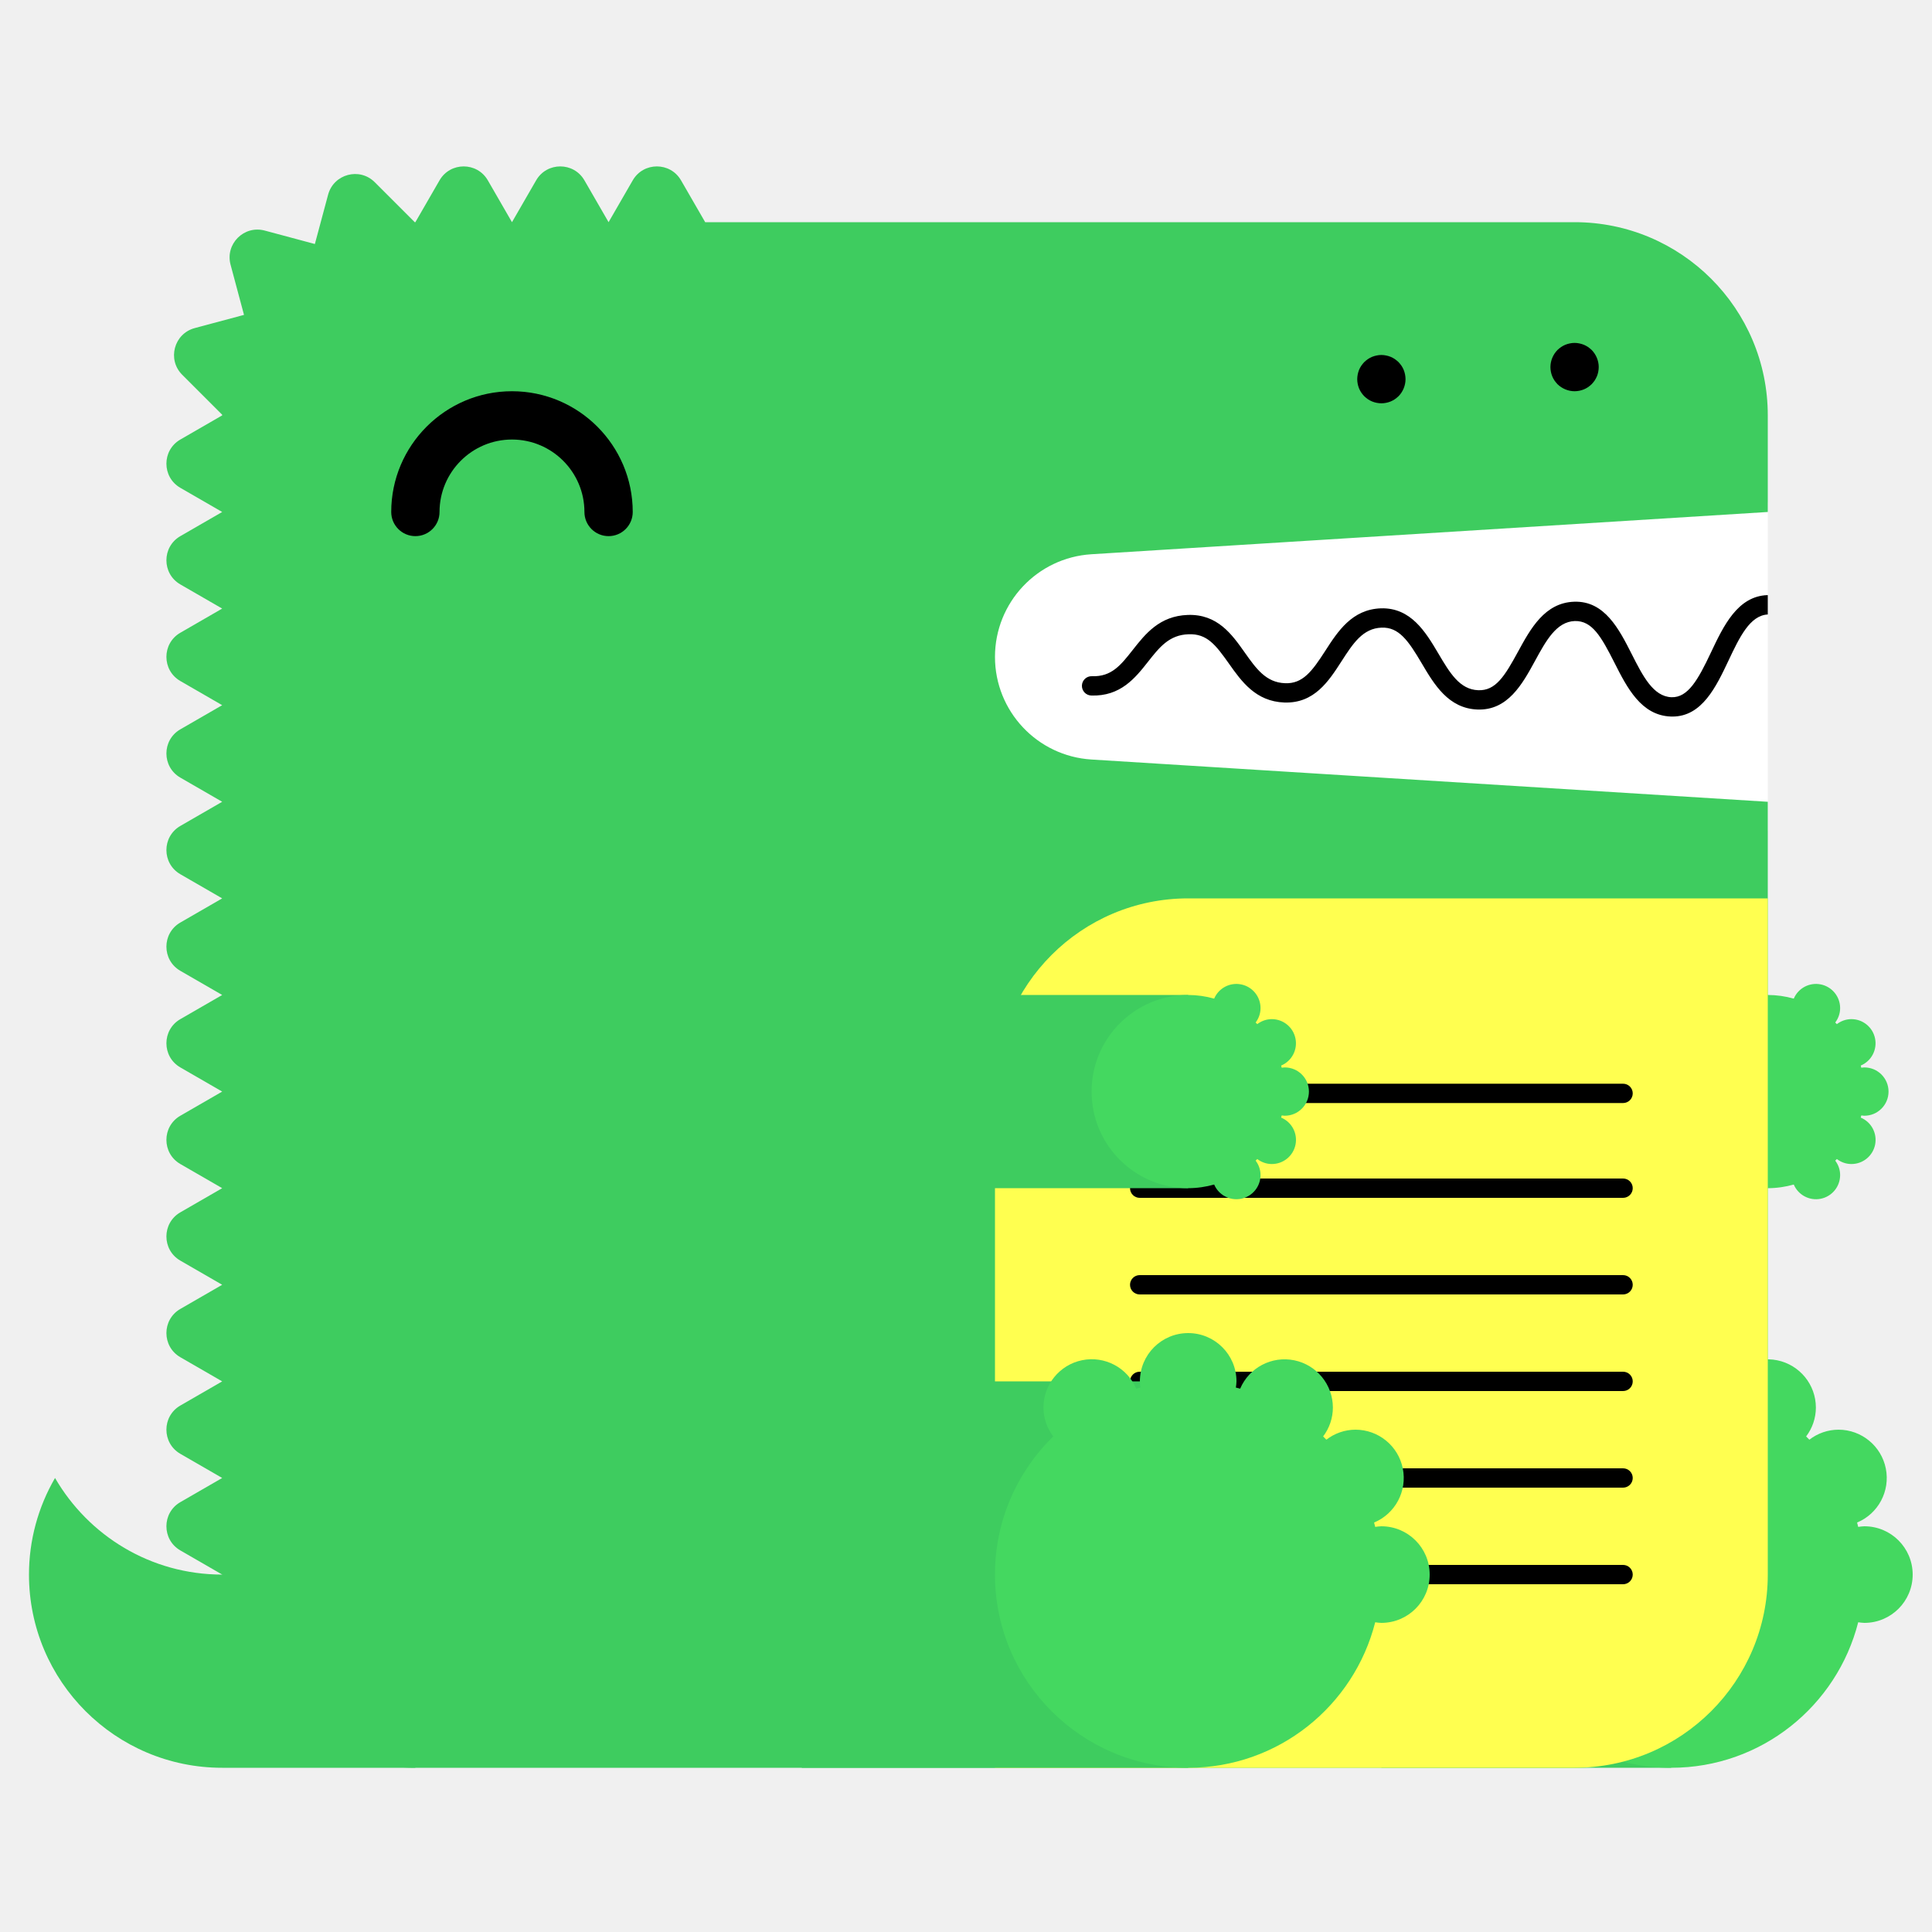
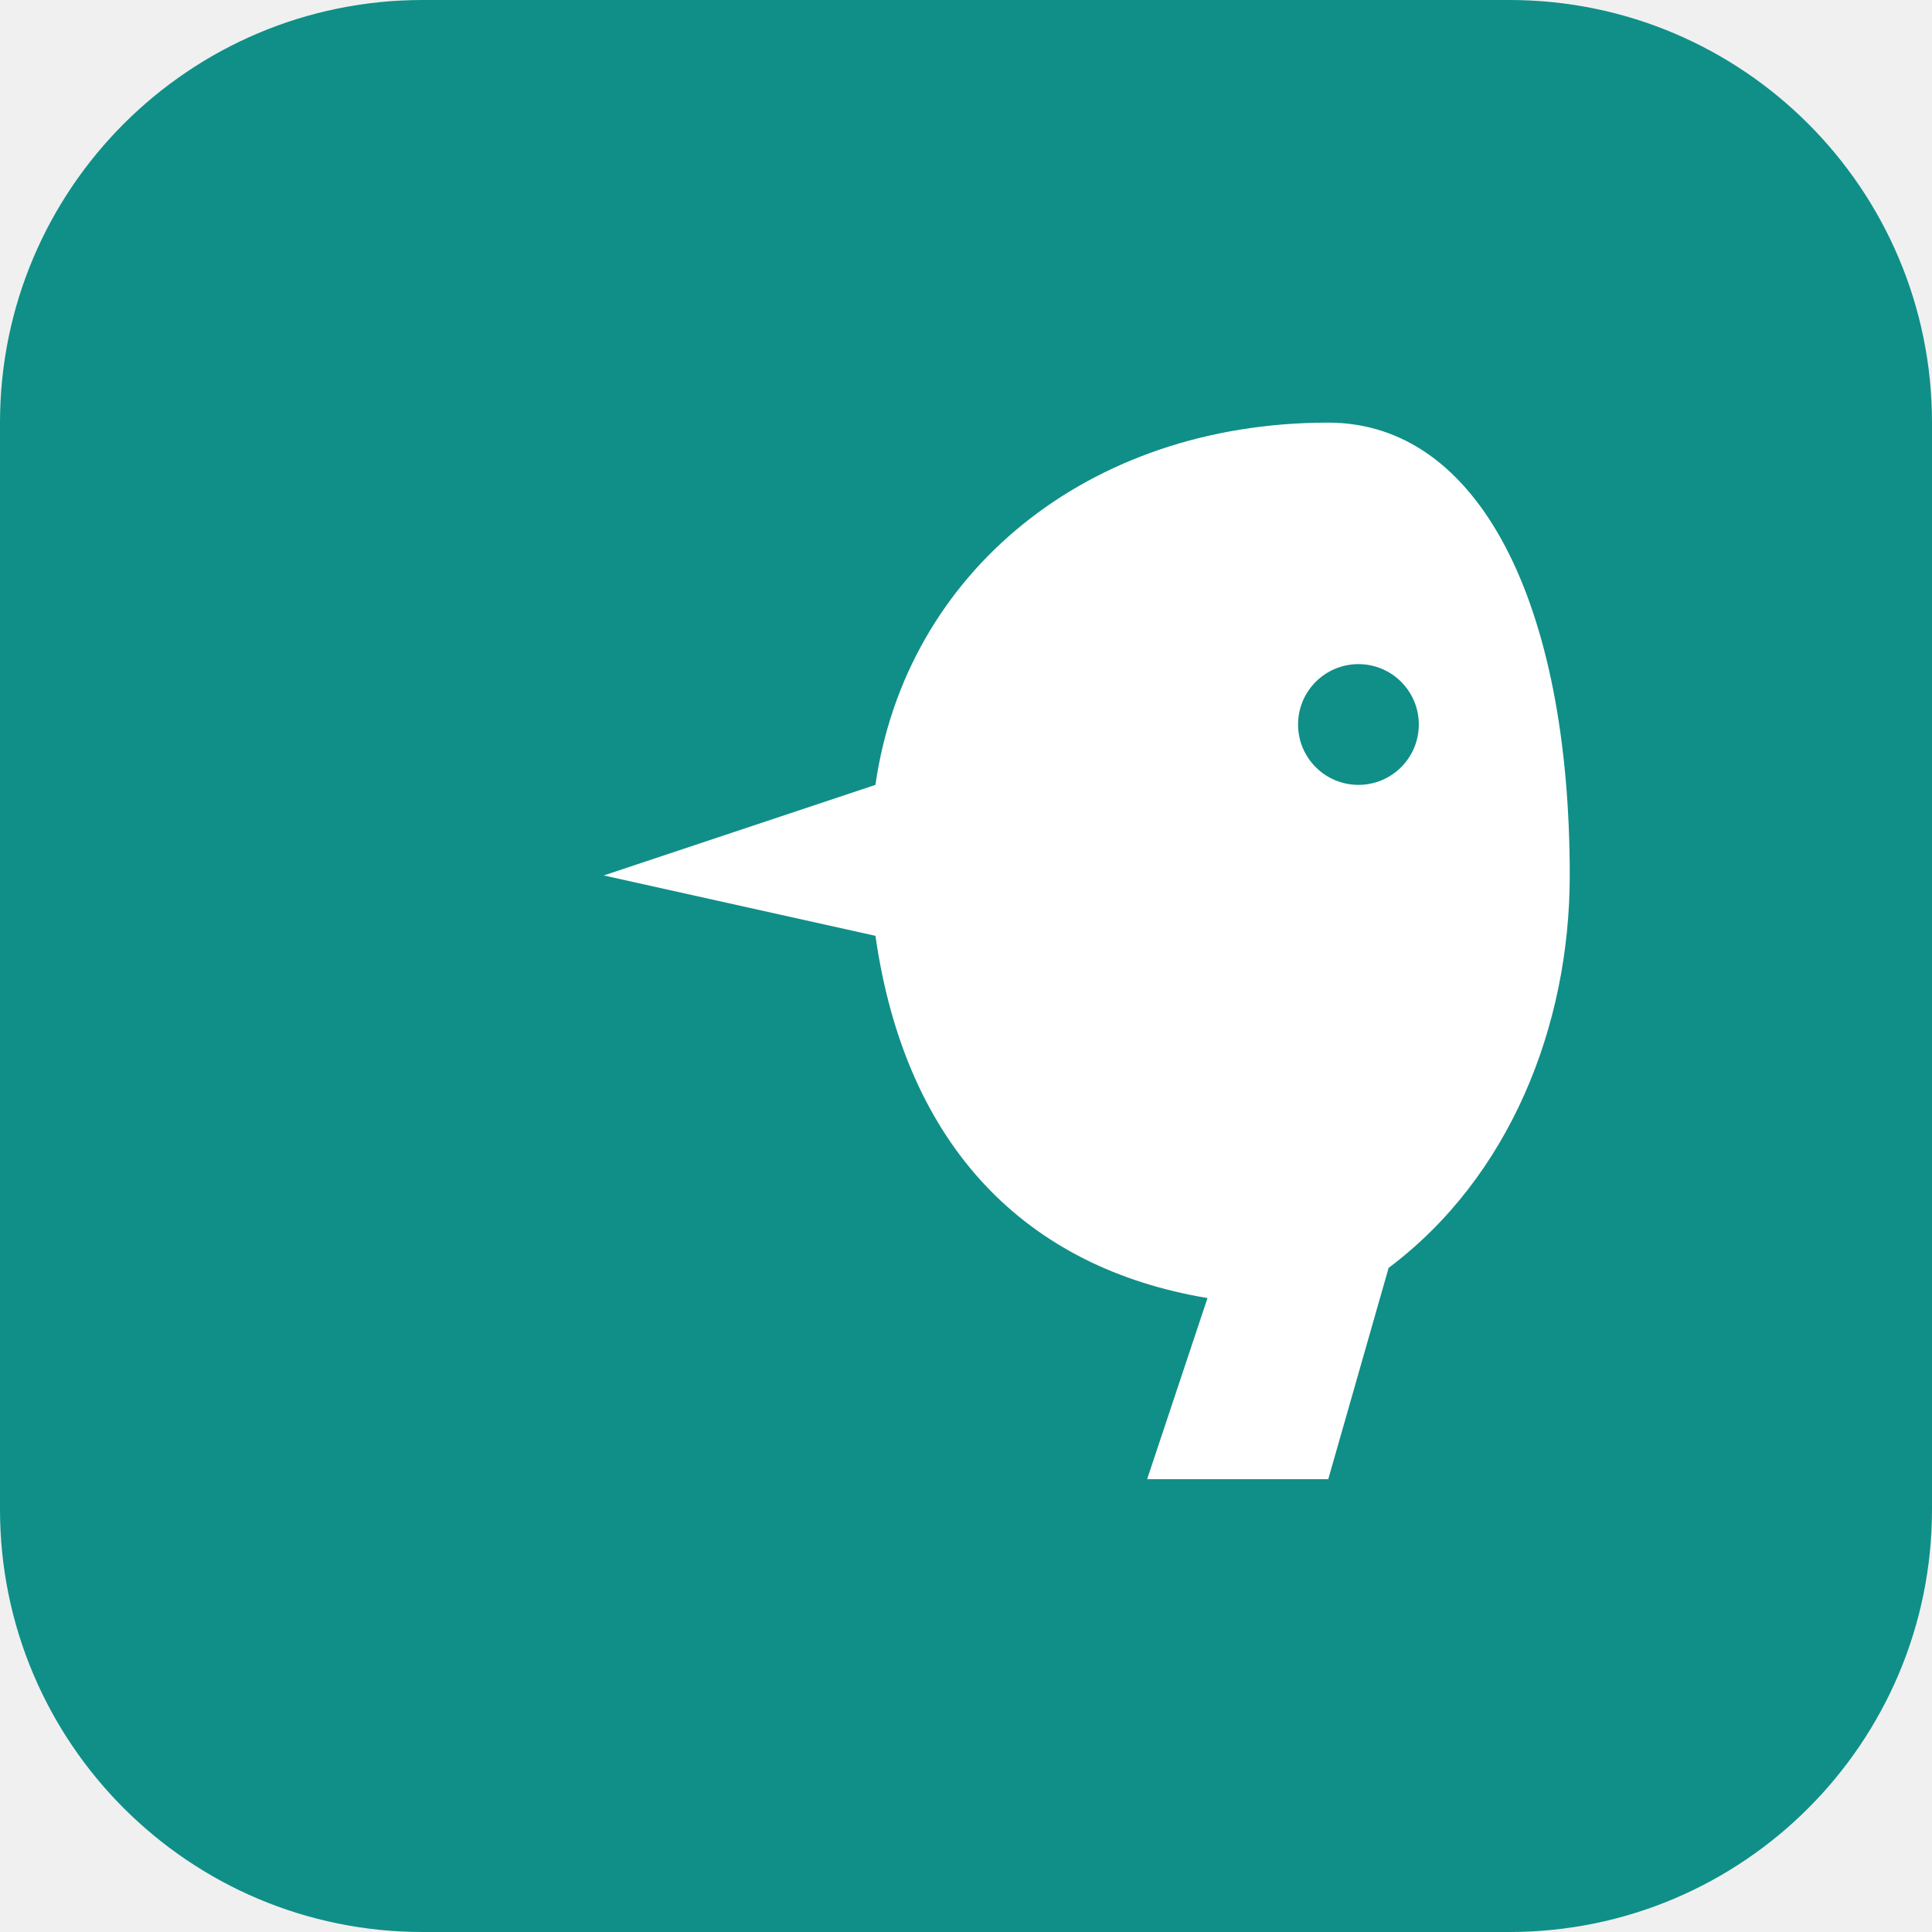
- <svg xmlns="http://www.w3.org/2000/svg" width="200" height="200" viewBox="0 0 200 200">
-   <g fill="none" fill-rule="evenodd">
-     <path fill="#FFF" d="M99 52h84v34H99z" />
-     <path d="M23 163c-7.398 0-13.843-4.027-17.303-10A19.886 19.886 0 0 0 3 163c0 11.046 8.954 20 20 20h20v-20H23z" fill="#3ECC5F" />
-     <path d="M112.98 57.376L183 53V43c0-11.046-8.954-20-20-20H73l-2.5-4.33c-1.112-1.925-3.889-1.925-5 0L63 23l-2.5-4.33c-1.111-1.925-3.889-1.925-5 0L53 23l-2.5-4.33c-1.111-1.925-3.889-1.925-5 0L43 23c-.022 0-.042.003-.065.003l-4.142-4.141c-1.57-1.571-4.252-.853-4.828 1.294l-1.369 5.104-5.192-1.392c-2.148-.575-4.111 1.389-3.535 3.536l1.39 5.193-5.102 1.367c-2.148.576-2.867 3.259-1.296 4.83l4.142 4.142c0 .021-.003.042-.003.064l-4.33 2.5c-1.925 1.111-1.925 3.889 0 5L23 53l-4.33 2.5c-1.925 1.111-1.925 3.889 0 5L23 63l-4.33 2.5c-1.925 1.111-1.925 3.889 0 5L23 73l-4.33 2.5c-1.925 1.111-1.925 3.889 0 5L23 83l-4.33 2.5c-1.925 1.111-1.925 3.889 0 5L23 93l-4.33 2.5c-1.925 1.111-1.925 3.889 0 5L23 103l-4.33 2.5c-1.925 1.111-1.925 3.889 0 5L23 113l-4.33 2.5c-1.925 1.111-1.925 3.889 0 5L23 123l-4.33 2.5c-1.925 1.111-1.925 3.889 0 5L23 133l-4.33 2.5c-1.925 1.111-1.925 3.889 0 5L23 143l-4.33 2.5c-1.925 1.111-1.925 3.889 0 5L23 153l-4.33 2.5c-1.925 1.111-1.925 3.889 0 5L23 163c0 11.046 8.954 20 20 20h120c11.046 0 20-8.954 20-20V83l-70.02-4.376A10.645 10.645 0 0 1 103 68c0-5.621 4.37-10.273 9.98-10.624" fill="#3ECC5F" />
-     <path fill="#3ECC5F" d="M143 183h30v-40h-30z" />
-     <path d="M193 158c-.219 0-.428.037-.639.064-.038-.15-.074-.301-.116-.451A5 5 0 0 0 190.32 148a4.96 4.96 0 0 0-3.016 1.036 26.531 26.531 0 0 0-.335-.336 4.955 4.955 0 0 0 1.011-2.987 5 5 0 0 0-9.599-1.959c-.148-.042-.297-.077-.445-.115.027-.211.064-.42.064-.639a5 5 0 0 0-5-5 5 5 0 0 0-5 5c0 .219.037.428.064.639-.148.038-.297.073-.445.115a4.998 4.998 0 0 0-9.599 1.959c0 1.125.384 2.151 1.011 2.987-3.717 3.632-6.031 8.693-6.031 14.3 0 11.046 8.954 20 20 20 9.339 0 17.16-6.41 19.361-15.064.211.027.42.064.639.064a5 5 0 0 0 5-5 5 5 0 0 0-5-5" fill="#44D860" />
-     <path fill="#3ECC5F" d="M153 123h30v-20h-30z" />
-     <path d="M193 115.5a2.5 2.5 0 1 0 0-5c-.109 0-.214.019-.319.032-.02-.075-.037-.15-.058-.225a2.501 2.501 0 0 0-.963-4.807c-.569 0-1.088.197-1.508.518a6.653 6.653 0 0 0-.168-.168c.314-.417.506-.931.506-1.494a2.5 2.5 0 0 0-4.8-.979A9.987 9.987 0 0 0 183 103c-5.522 0-10 4.478-10 10s4.478 10 10 10c.934 0 1.833-.138 2.69-.377a2.5 2.5 0 0 0 4.8-.979c0-.563-.192-1.077-.506-1.494.057-.055.113-.111.168-.168.42.321.939.518 1.508.518a2.5 2.5 0 0 0 .963-4.807c.021-.074.038-.15.058-.225.105.013.21.032.319.032" fill="#44D860" />
-     <path d="M63 55.5a2.5 2.5 0 0 1-2.5-2.5c0-4.136-3.364-7.5-7.5-7.5s-7.5 3.364-7.5 7.5a2.5 2.5 0 1 1-5 0c0-6.893 5.607-12.5 12.5-12.5S65.5 46.107 65.5 53a2.5 2.5 0 0 1-2.5 2.5" fill="#000" />
-     <path d="M103 183h60c11.046 0 20-8.954 20-20V93h-60c-11.046 0-20 8.954-20 20v70z" fill="#FFFF50" />
-     <path d="M168.02 124h-50.04a1 1 0 1 1 0-2h50.04a1 1 0 1 1 0 2m0 20h-50.04a1 1 0 1 1 0-2h50.04a1 1 0 1 1 0 2m0 20h-50.04a1 1 0 1 1 0-2h50.04a1 1 0 1 1 0 2m0-49.814h-50.04a1 1 0 1 1 0-2h50.04a1 1 0 1 1 0 2m0 19.814h-50.04a1 1 0 1 1 0-2h50.04a1 1 0 1 1 0 2m0 20h-50.04a1 1 0 1 1 0-2h50.04a1 1 0 1 1 0 2M183 61.611c-.012 0-.022-.006-.034-.005-3.09.105-4.552 3.196-5.842 5.923-1.346 2.85-2.387 4.703-4.093 4.647-1.889-.068-2.969-2.202-4.113-4.46-1.314-2.594-2.814-5.536-5.963-5.426-3.046.104-4.513 2.794-5.807 5.167-1.377 2.528-2.314 4.065-4.121 3.994-1.927-.07-2.951-1.805-4.136-3.813-1.321-2.236-2.848-4.75-5.936-4.664-2.994.103-4.465 2.385-5.763 4.4-1.373 2.13-2.335 3.428-4.165 3.351-1.973-.07-2.992-1.51-4.171-3.177-1.324-1.873-2.816-3.993-5.895-3.89-2.928.1-4.399 1.97-5.696 3.618-1.232 1.564-2.194 2.802-4.229 2.724a1 1 0 0 0-.072 2c3.017.101 4.545-1.8 5.872-3.487 1.177-1.496 2.193-2.787 4.193-2.855 1.926-.082 2.829 1.115 4.195 3.045 1.297 1.834 2.769 3.914 5.731 4.021 3.103.104 4.596-2.215 5.918-4.267 1.182-1.834 2.202-3.417 4.15-3.484 1.793-.067 2.769 1.35 4.145 3.681 1.297 2.197 2.766 4.686 5.787 4.796 3.125.108 4.634-2.62 5.949-5.035 1.139-2.088 2.214-4.06 4.119-4.126 1.793-.042 2.728 1.595 4.111 4.33 1.292 2.553 2.757 5.445 5.825 5.556l.169.003c3.064 0 4.518-3.075 5.805-5.794 1.139-2.41 2.217-4.68 4.067-4.773v-2z" fill="#000" />
-     <path fill="#3ECC5F" d="M83 183h40v-40H83z" />
-     <path d="M143 158c-.219 0-.428.037-.639.064-.038-.15-.074-.301-.116-.451A5 5 0 0 0 140.32 148a4.96 4.96 0 0 0-3.016 1.036 26.531 26.531 0 0 0-.335-.336 4.955 4.955 0 0 0 1.011-2.987 5 5 0 0 0-9.599-1.959c-.148-.042-.297-.077-.445-.115.027-.211.064-.42.064-.639a5 5 0 0 0-5-5 5 5 0 0 0-5 5c0 .219.037.428.064.639-.148.038-.297.073-.445.115a4.998 4.998 0 0 0-9.599 1.959c0 1.125.384 2.151 1.011 2.987-3.717 3.632-6.031 8.693-6.031 14.3 0 11.046 8.954 20 20 20 9.339 0 17.16-6.41 19.361-15.064.211.027.42.064.639.064a5 5 0 0 0 5-5 5 5 0 0 0-5-5" fill="#44D860" />
-     <path fill="#3ECC5F" d="M83 123h40v-20H83z" />
-     <path d="M133 115.5a2.5 2.5 0 1 0 0-5c-.109 0-.214.019-.319.032-.02-.075-.037-.15-.058-.225a2.501 2.501 0 0 0-.963-4.807c-.569 0-1.088.197-1.508.518a6.653 6.653 0 0 0-.168-.168c.314-.417.506-.931.506-1.494a2.5 2.5 0 0 0-4.8-.979A9.987 9.987 0 0 0 123 103c-5.522 0-10 4.478-10 10s4.478 10 10 10c.934 0 1.833-.138 2.69-.377a2.5 2.5 0 0 0 4.8-.979c0-.563-.192-1.077-.506-1.494.057-.055.113-.111.168-.168.42.321.939.518 1.508.518a2.5 2.5 0 0 0 .963-4.807c.021-.074.038-.15.058-.225.105.013.21.032.319.032" fill="#44D860" />
-     <path d="M143 41.75c-.16 0-.33-.02-.49-.05a2.52 2.52 0 0 1-.47-.14c-.15-.06-.29-.14-.431-.23-.13-.09-.259-.2-.38-.31-.109-.12-.219-.24-.309-.38s-.17-.28-.231-.43a2.619 2.619 0 0 1-.189-.96c0-.16.02-.33.05-.49.03-.16.08-.31.139-.47.061-.15.141-.29.231-.43.09-.13.2-.26.309-.38.121-.11.25-.22.38-.31.141-.09.281-.17.431-.23.149-.06.31-.11.47-.14.32-.07.65-.07.98 0 .159.03.32.08.47.14.149.06.29.14.43.23.13.09.259.2.38.31.11.12.22.25.31.38.09.14.17.28.23.43.06.16.11.31.14.47.029.16.05.33.05.49 0 .66-.271 1.31-.73 1.77-.121.11-.25.22-.38.31-.14.09-.281.17-.43.23a2.565 2.565 0 0 1-.96.19m20-1.25c-.66 0-1.3-.27-1.771-.73a3.802 3.802 0 0 1-.309-.38c-.09-.14-.17-.28-.231-.43a2.619 2.619 0 0 1-.189-.96c0-.66.27-1.3.729-1.77.121-.11.25-.22.38-.31.141-.09.281-.17.431-.23.149-.06.31-.11.47-.14.32-.07.66-.07.98 0 .159.03.32.08.47.14.149.06.29.14.43.23.13.09.259.2.38.31.459.47.73 1.11.73 1.77 0 .16-.021.33-.05.49-.03.16-.08.32-.14.47-.07.15-.14.29-.23.43-.09.13-.2.26-.31.38-.121.11-.25.22-.38.31-.14.09-.281.17-.43.23a2.565 2.565 0 0 1-.96.19" fill="#000" />
-   </g>
+ <svg xmlns="http://www.w3.org/2000/svg" viewBox="0 0 64 64" width="64" height="64" fill="none">
+   <rect width="64" height="64" rx="14" fill="#0f8f87" />
+   <path d="M44 14c-8 0-14 5-15 12l-9 3 9 2c1 7 5 11 11 12l-2 6h6l2-7c4-3 6-8 6-13 0-9-3-15-8-15Z" fill="#fff" />
+   <circle cx="45" cy="24" r="2" fill="#0f8f87" />
</svg>
